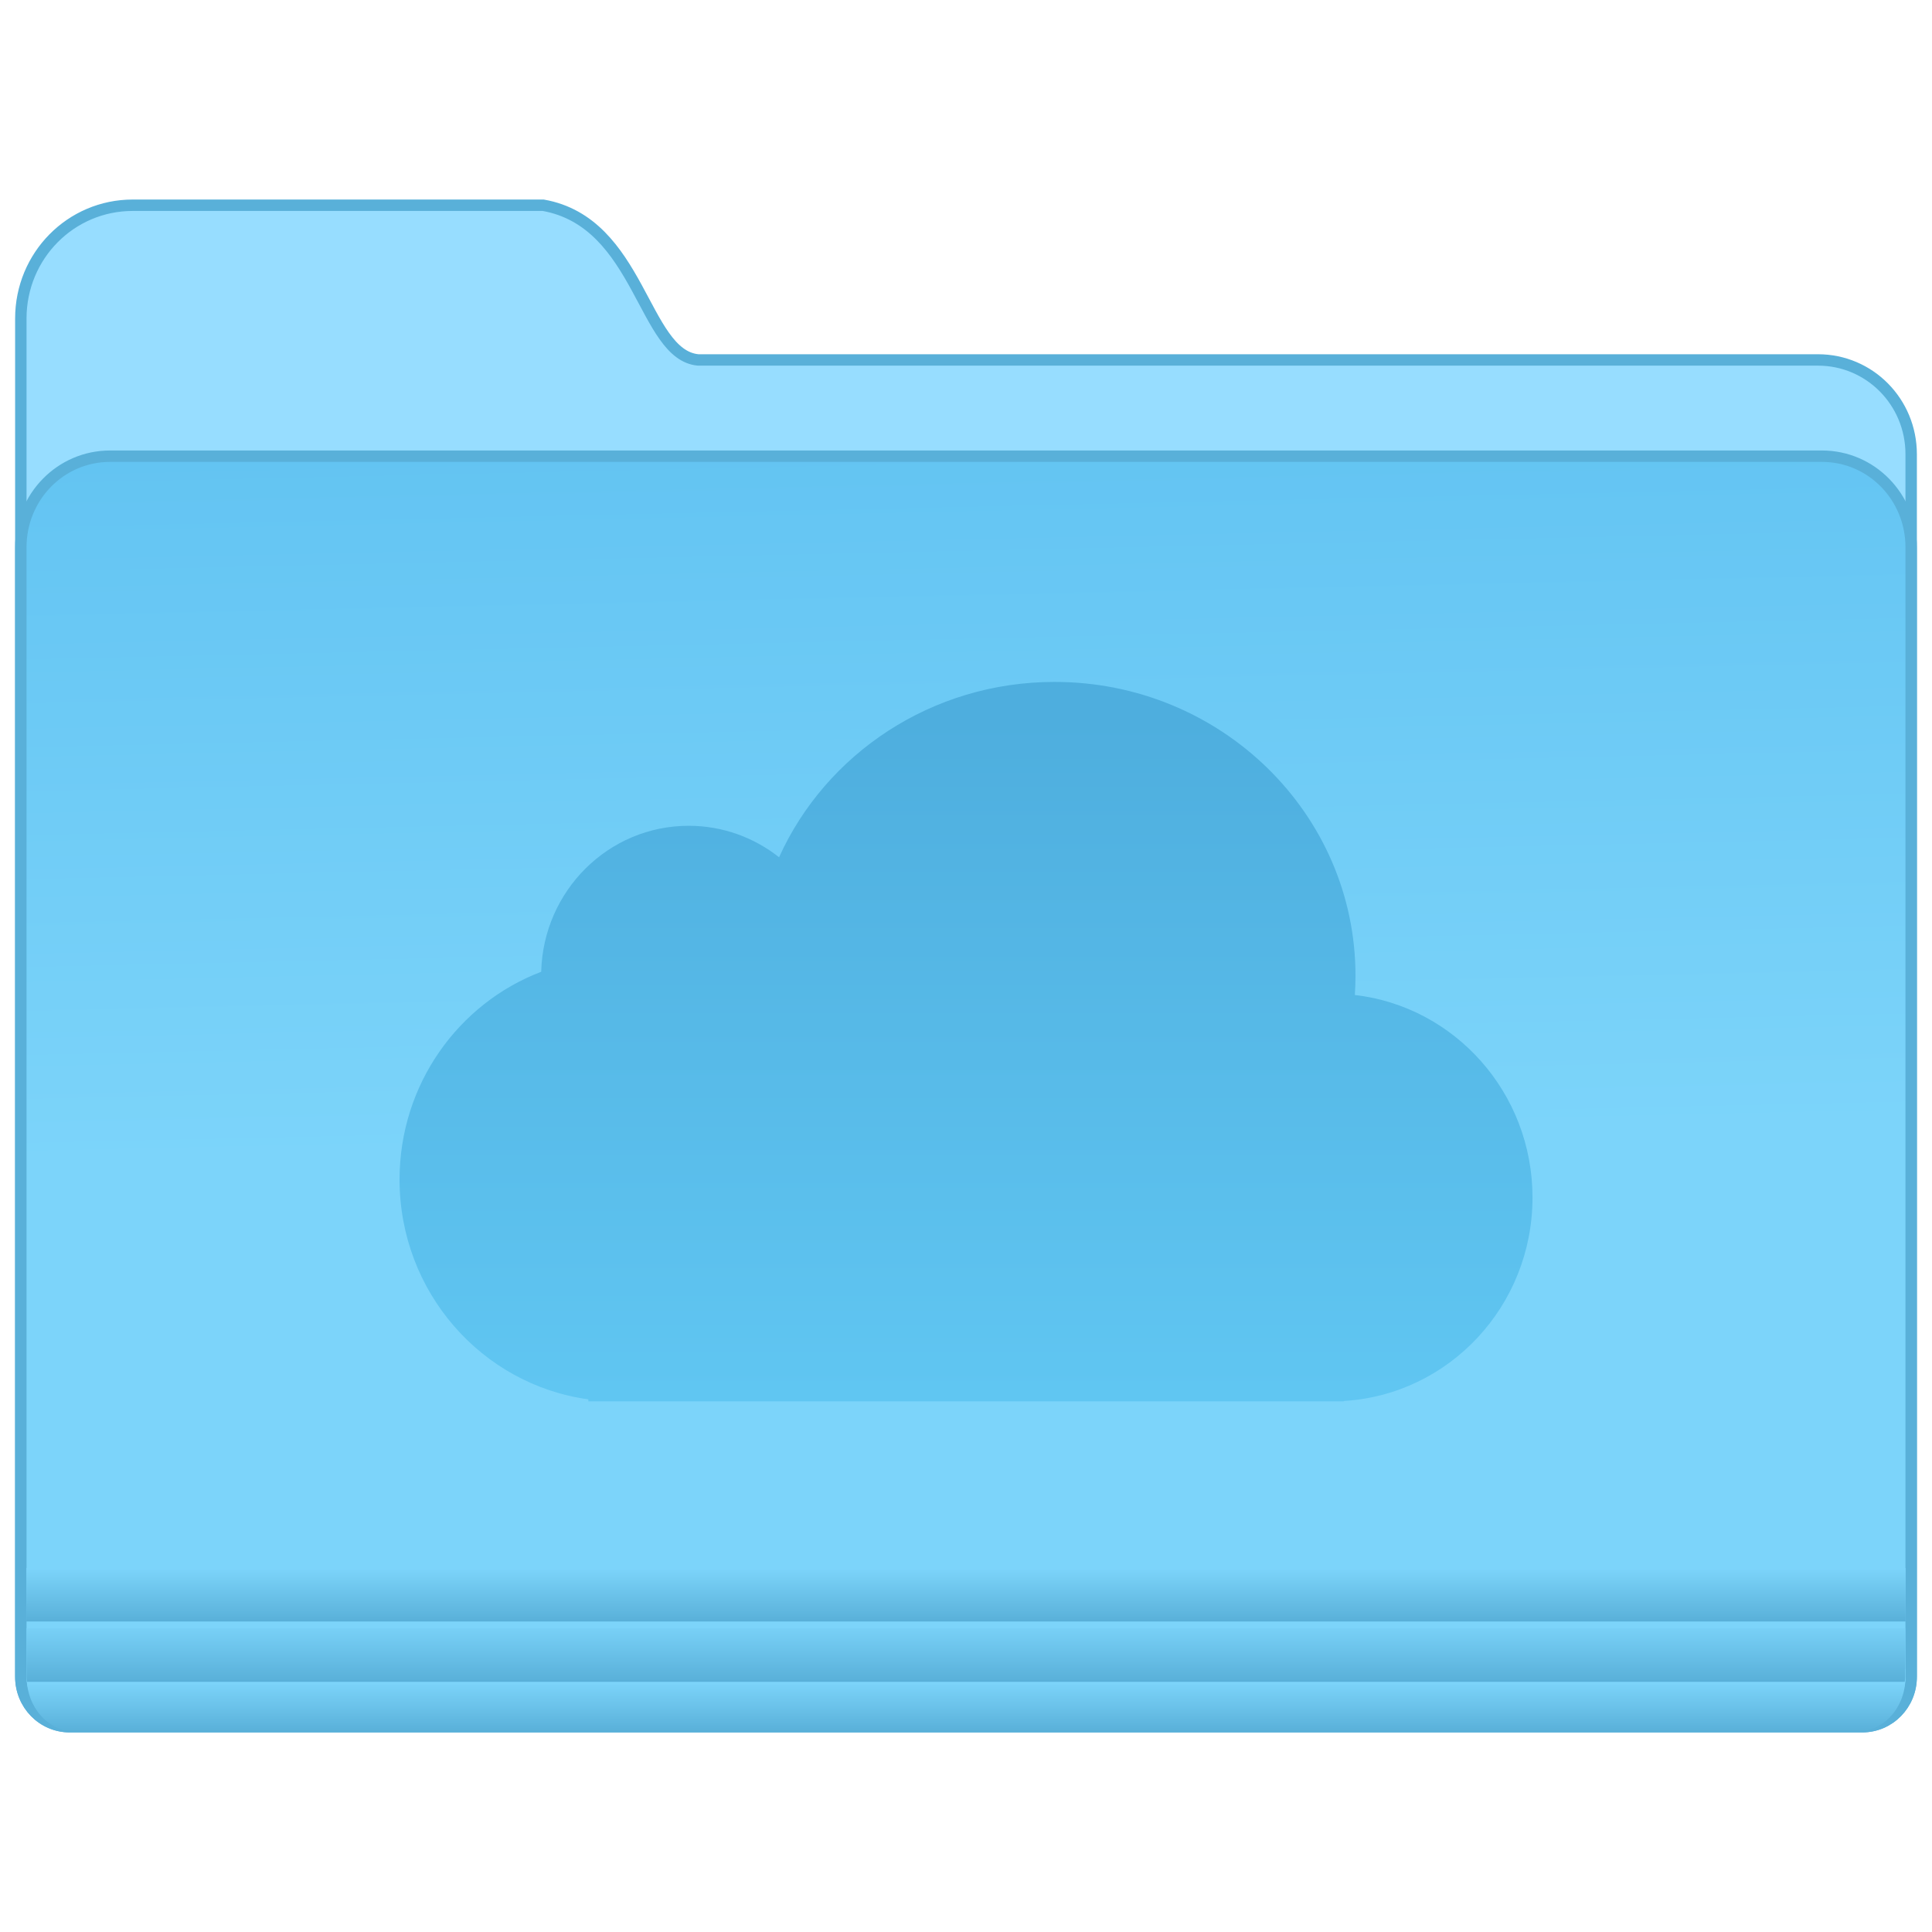
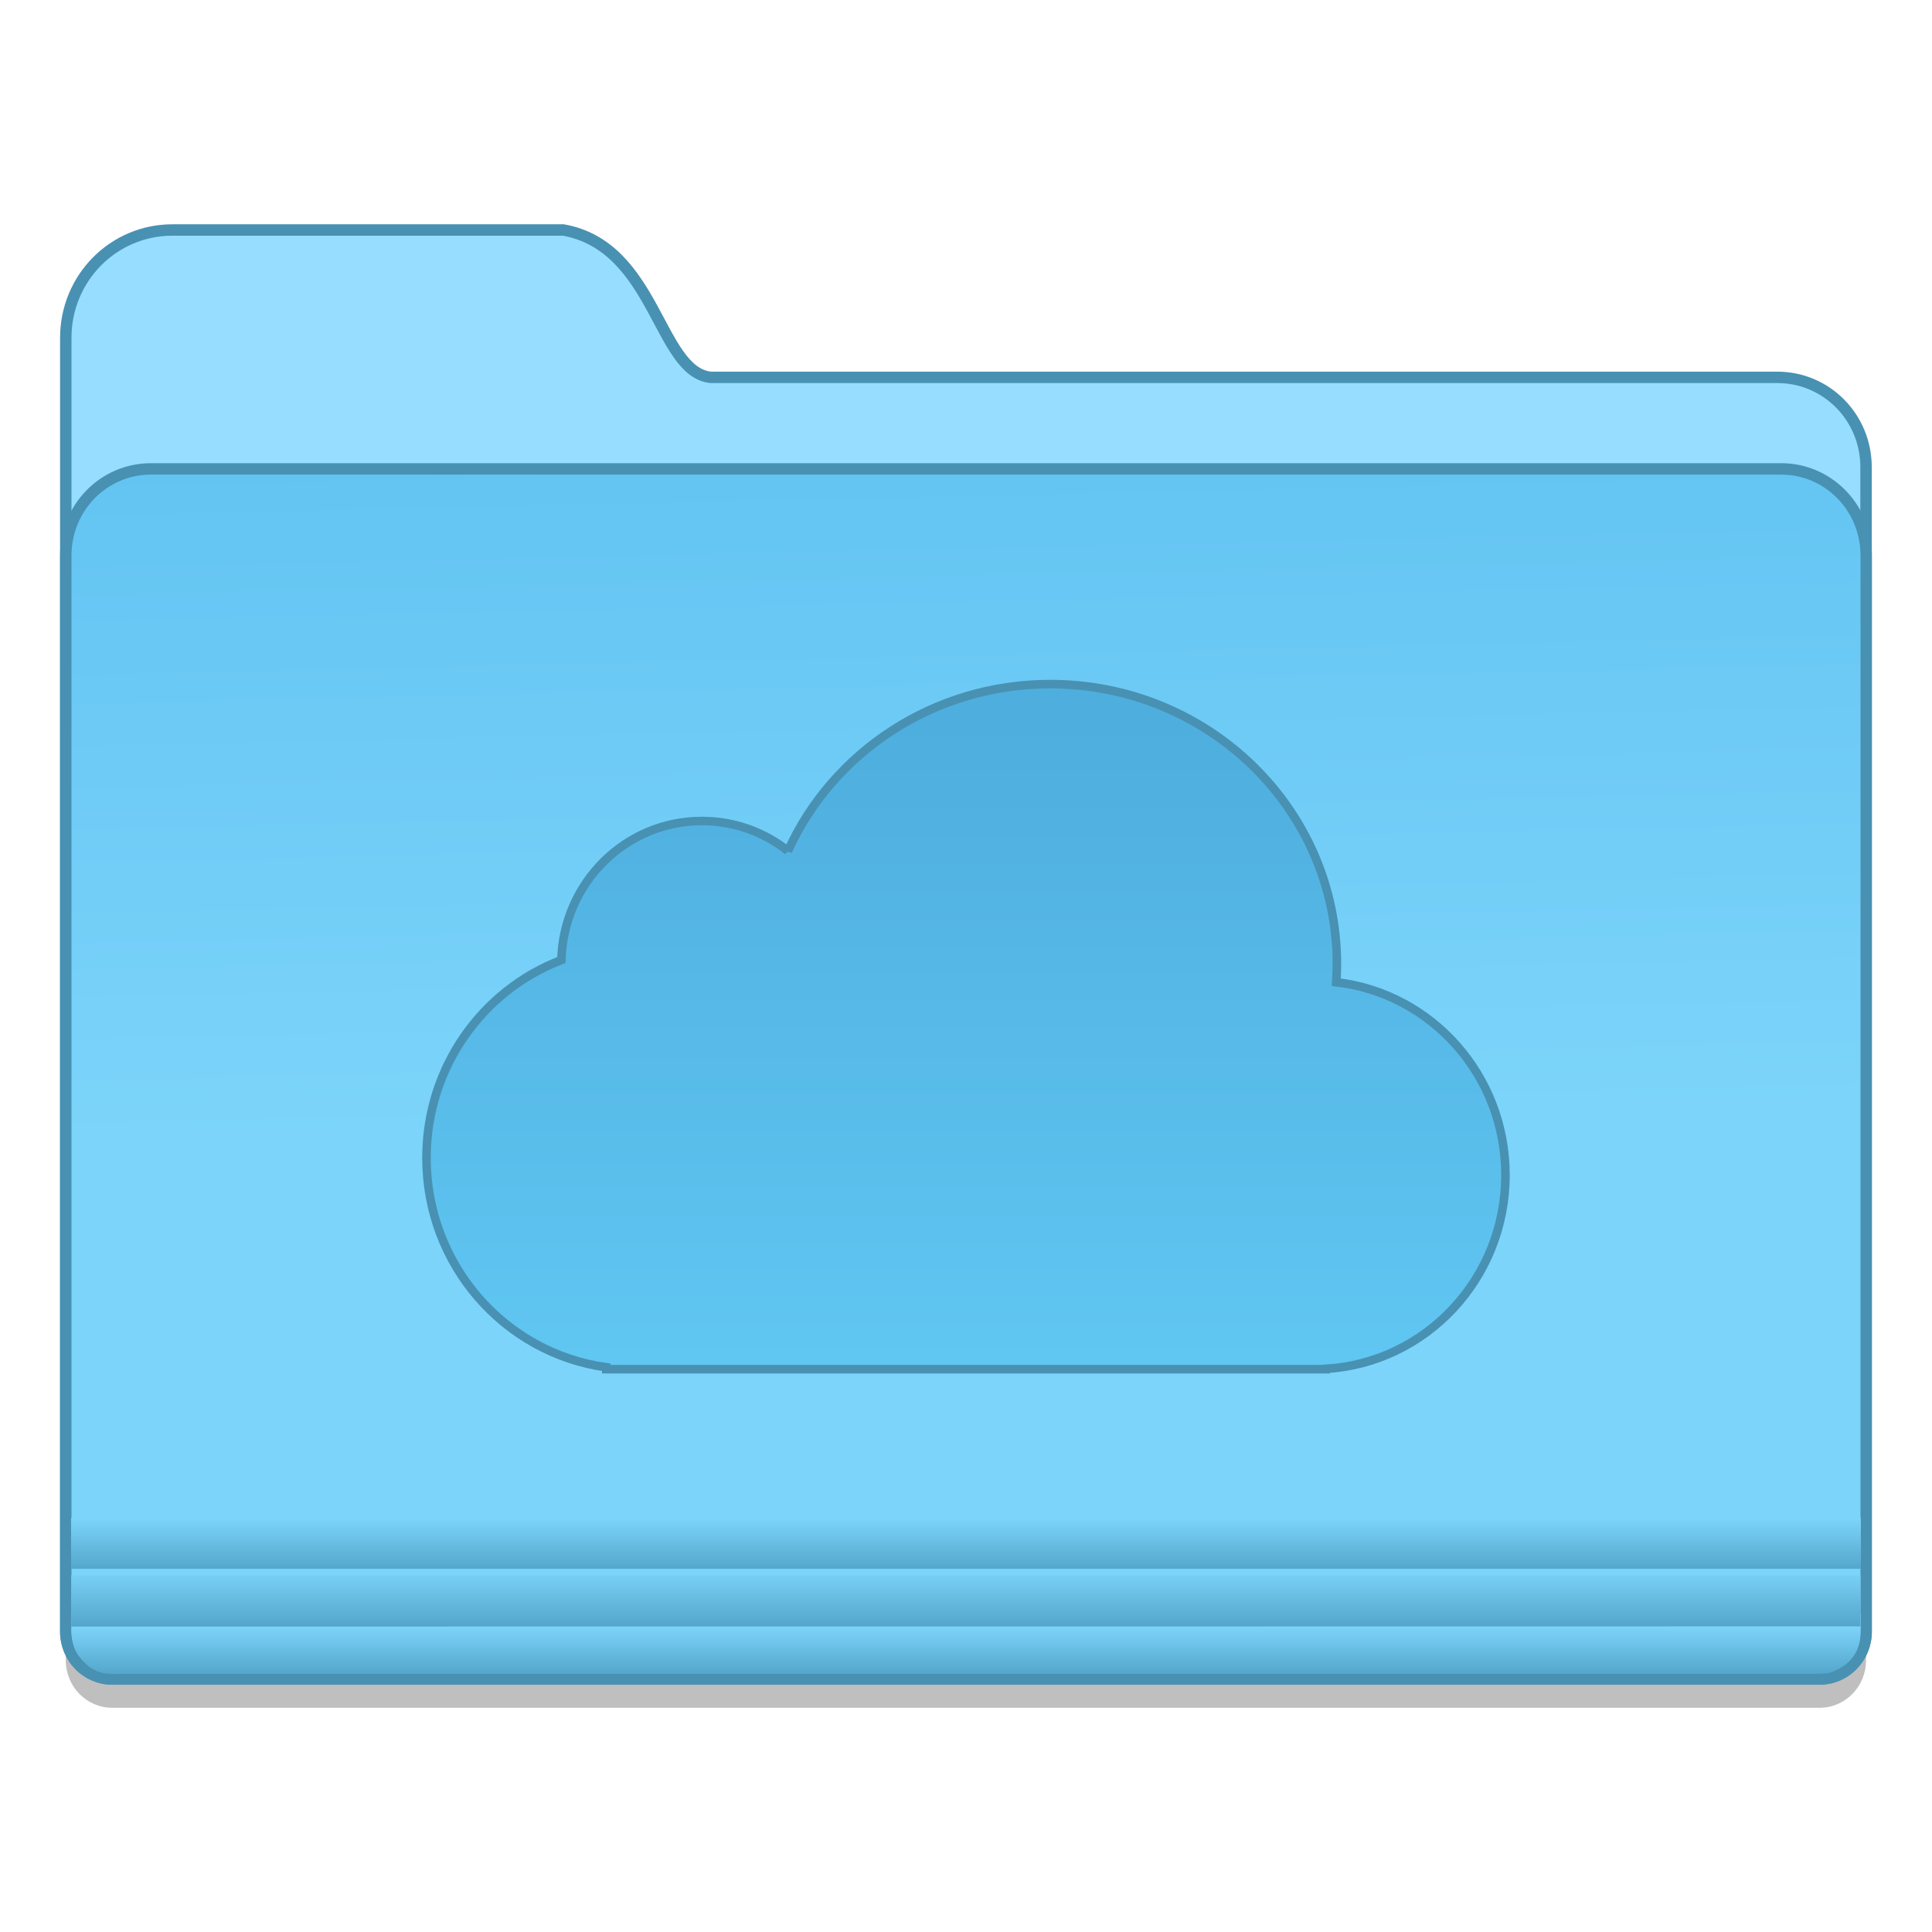
<svg xmlns="http://www.w3.org/2000/svg" xmlns:ns1="http://www.openswatchbook.org/uri/2009/osb" xmlns:xlink="http://www.w3.org/1999/xlink" width="128" height="128" viewBox="0 0 33.867 33.867" version="1.1" id="svg8">
  <defs id="defs2">
+     <linearGradient id="linearGradient4527">
+       <stop style="stop-color:#54a6cc;stop-opacity:1" offset="0" id="stop4523" />
+       <stop style="stop-color:#7cd4fa;stop-opacity:1" offset="1" id="stop4525" />
+     </linearGradient>
+     <linearGradient id="linearGradient4521">
+       <stop style="stop-color:#54a6cc;stop-opacity:1" offset="0" id="stop4517" />
+       <stop style="stop-color:#7cd4fa;stop-opacity:1" offset="1" id="stop4519" />
+     </linearGradient>
+     <linearGradient id="linearGradient1006">
+       <stop id="stop1002" offset="0" style="stop-color:#54a6cc;stop-opacity:1" />
+       <stop id="stop1004" offset="1" style="stop-color:#7cd4fa;stop-opacity:1" />
+     </linearGradient>
    <linearGradient id="linearGradient7009">
      <stop style="stop-color:#63c4f2;stop-opacity:1" offset="0" id="stop7005" />
      <stop style="stop-color:#7cd4fa;stop-opacity:1" offset="1" id="stop7007" />
    </linearGradient>
+     <linearGradient id="linearGradient6987" ns1:paint="solid">
+       <stop style="stop-color:#77d2fb;stop-opacity:1;" offset="0" id="stop6985" />
+     </linearGradient>
+     <linearGradient xlink:href="#linearGradient7009" id="linearGradient7011-3" x1="123.074" y1="84.321" x2="124.111" y2="132.429" gradientUnits="userSpaceOnUse" gradientTransform="matrix(0.2390873,0,0,0.2439455,-14.21359,250.5664)" />
+     <linearGradient xlink:href="#linearGradient1006" id="linearGradient1033-6" x1="70.727" y1="113.659" x2="70.727" y2="110.651" gradientUnits="userSpaceOnUse" gradientTransform="matrix(0.2489281,0,0,0.2719635,1.004095,261.5578)" />
+     <linearGradient xlink:href="#linearGradient4527" id="linearGradient986-2" x1="60.903" y1="111.37" x2="60.903" y2="107.453" gradientUnits="userSpaceOnUse" gradientTransform="matrix(0.2504294,0,0,0.2519841,0.9040354,263.5644)" />
+     <linearGradient xlink:href="#linearGradient4521" id="linearGradient994-9" x1="59.246" y1="107.43" x2="59.246" y2="103.913" gradientUnits="userSpaceOnUse" gradientTransform="matrix(0.2505005,0,0,0.2519841,0.9006744,263.5644)" />
    <linearGradient id="linearGradient6108">
-       <stop id="stop6104" offset="0" style="stop-color:#4eaede;stop-opacity:1" />
-       <stop id="stop6106" offset="1" style="stop-color:#60c6f2;stop-opacity:1" />
+       <stop style="stop-color:#4eaede;stop-opacity:1" offset="0" id="stop6104" />
+       <stop style="stop-color:#60c6f2;stop-opacity:1" offset="1" id="stop6106" />
    </linearGradient>
-     <linearGradient ns1:paint="solid" id="linearGradient6088">
-       <stop id="stop6086" offset="0" style="stop-color:#51b3e3;stop-opacity:1;" />
+     <linearGradient id="linearGradient6088" ns1:paint="solid">
+       <stop style="stop-color:#51b3e3;stop-opacity:1;" offset="0" id="stop6086" />
    </linearGradient>
-     <linearGradient ns1:paint="solid" id="linearGradient6987">
-       <stop id="stop6985" offset="0" style="stop-color:#77d2fb;stop-opacity:1;" />
-     </linearGradient>
-     <linearGradient gradientTransform="matrix(0.2582498,0,0,0.262389,29.10799,230.5112)" gradientUnits="userSpaceOnUse" y2="217.539" x2="-43.545" y1="172.182" x1="-43.545" id="linearGradient885" xlink:href="#linearGradient6108" />
-     <linearGradient id="linearGradient1006">
-       <stop style="stop-color:#59b0d9;stop-opacity:1" offset="0" id="stop1002" />
-       <stop style="stop-color:#7cd4fa;stop-opacity:1" offset="1" id="stop1004" />
-     </linearGradient>
-     <linearGradient gradientTransform="matrix(0.2510417,0,0,0.2561428,-15.77094,249.3034)" gradientUnits="userSpaceOnUse" y2="132.429" x2="124.111" y1="84.321" x1="123.074" id="linearGradient7011-3" xlink:href="#linearGradient7009" />
-     <linearGradient gradientTransform="matrix(0.2613745,0,0,0.2855617,0.20763,261.0264)" gradientUnits="userSpaceOnUse" y2="110.651" x2="70.727" y1="113.659" x1="70.727" id="linearGradient1033" xlink:href="#linearGradient1006" />
-     <linearGradient gradientTransform="matrix(0.2629509,0,0,0.2645833,0.10257,263.1333)" gradientUnits="userSpaceOnUse" y2="107.453" x2="60.903" y1="111.37" x1="60.903" id="linearGradient986" xlink:href="#linearGradient1006" />
-     <linearGradient gradientTransform="matrix(0.2630256,0,0,0.2645833,0.09904,263.1333)" gradientUnits="userSpaceOnUse" y2="103.913" x2="59.246" y1="107.43" x1="59.246" id="linearGradient994" xlink:href="#linearGradient1006" />
+     <linearGradient xlink:href="#linearGradient6108" id="linearGradient885" x1="-43.545" y1="172.182" x2="-43.545" y2="217.539" gradientUnits="userSpaceOnUse" gradientTransform="matrix(0.2459521,0,0,0.2498942,28.52824,232.6691)" />
  </defs>
  <g id="layer1" transform="translate(0,-263.1333)">
-     <path style="fill:#97ddff;fill-opacity:1;stroke:#59b0d9;stroke-width:0.2;stroke-miterlimit:4;stroke-dasharray:none;stroke-opacity:1" d="m 2.327,266.731 c -1.087,0 -1.962,0.886 -1.962,1.986 v 2.379 1.63 0.787 6.64 1.59 10.061 0.722 c 0,0.485 0.382,0.875 0.857,0.875 h 0.708 30.007 0.708 c 0.475,0 0.857,-0.39 0.857,-0.875 v -0.722 -10.061 -1.59 -7.427 -1.63 c 0,-0.916 -0.729,-1.653 -1.633,-1.653 H 12.238 c -0.969,-0.091 -1.011,-2.409 -2.716,-2.712 z" id="path7028-3" />
-     <path id="rect5176-9" d="m 1.93,271.13 c -0.867,0 -1.565,0.712 -1.565,1.597 v 7.426 11.652 0.722 c 0,0.485 0.382,0.875 0.857,0.875 h 0.708 30.007 0.708 c 0.475,0 0.857,-0.39 0.857,-0.875 v -0.722 -11.652 -7.426 c 0,-0.885 -0.698,-1.597 -1.565,-1.597 z" style="fill:url(#linearGradient7011-3);fill-opacity:1;stroke:#59b0d9;stroke-width:0.2;stroke-miterlimit:4;stroke-dasharray:none;stroke-opacity:1" />
-     <path style="fill:url(#linearGradient1033);fill-opacity:1;stroke:none;stroke-width:0.2;stroke-miterlimit:4;stroke-dasharray:none;stroke-opacity:1" d="m 0.469,292.391 v 0.147 c 0,0.526 0.38,0.95 0.852,0.95 h 0.703 29.822 0.703 c 0.472,0 0.852,-0.424 0.852,-0.95 v -0.147 z" id="path1020" />
-     <path style="fill:url(#linearGradient994);fill-opacity:1;stroke:none;stroke-width:0.2;stroke-miterlimit:4;stroke-dasharray:none;stroke-opacity:1" d="m 0.462,290.619 v 0.938 h 32.942 v -0.938 z" id="path966" />
-     <path style="fill:url(#linearGradient986);fill-opacity:1;stroke:none;stroke-width:0.2;stroke-miterlimit:4;stroke-dasharray:none;stroke-opacity:1" d="m 0.465,291.677 v 0.128 0.722 c 0,0.03 0.005,0.059 0.008,0.088 h 32.916 c 0.003,-0.029 0.008,-0.058 0.008,-0.088 v -0.722 -0.128 z" id="path973" />
-     <path id="path867" d="m 13.656,278.16 c -0.438,-0.345 -0.987,-0.551 -1.584,-0.551 -1.406,0 -2.549,1.139 -2.585,2.559 -1.451,0.553 -2.483,1.975 -2.483,3.642 0,1.969 1.441,3.597 3.31,3.853 v 0 0.035 h 13.24 v -0.006 c 1.846,-0.109 3.31,-1.664 3.31,-3.567 0,-1.835 -1.362,-3.347 -3.114,-3.55 0.007,-0.112 0.011,-0.225 0.011,-0.338 0,-2.844 -2.362,-5.15 -5.275,-5.15 -2.157,0 -4.011,1.263 -4.829,3.073 z" style="fill:url(#linearGradient885);fill-opacity:1;stroke-width:0.452" />
+     <path id="path1228" d="m 3.022,267.669 c -1.035,0 -1.869,0.843 -1.869,1.891 v 2.266 1.553 0.749 6.324 1.515 9.582 0.688 c 0,0.462 0.364,0.833 0.816,0.833 h 0.674 28.578 0.674 c 0.452,0 0.816,-0.372 0.816,-0.833 v -0.688 -9.582 -1.515 -7.073 -1.553 c 0,-0.872 -0.694,-1.574 -1.556,-1.574 H 12.462 c -0.923,-0.087 -0.963,-2.294 -2.587,-2.583 z" style="opacity:0.25;fill:#000000;fill-opacity:1;stroke:none;stroke-width:0.19;stroke-miterlimit:4;stroke-dasharray:none;stroke-opacity:1" />
+     <path style="fill:#97ddff;fill-opacity:1;stroke:#4891b2;stroke-width:0.2;stroke-miterlimit:4;stroke-dasharray:none;stroke-opacity:1" d="m 3.022,267.165 c -1.035,0 -1.869,0.843 -1.869,1.891 v 2.266 1.553 0.749 6.324 1.515 9.582 0.688 c 0,0.462 0.364,0.833 0.816,0.833 h 0.674 28.578 0.674 c 0.452,0 0.816,-0.372 0.816,-0.833 v -0.688 -9.582 -1.515 -7.073 -1.553 c 0,-0.872 -0.694,-1.574 -1.556,-1.574 H 12.462 c -0.923,-0.087 -0.963,-2.294 -2.587,-2.583 z" id="path7028-3" />
+     <path id="rect5176-9" d="m 2.644,271.353 c -0.826,0 -1.491,0.678 -1.491,1.521 v 7.073 11.097 0.688 c 0,0.462 0.364,0.833 0.817,0.833 H 2.644 31.222 31.897 c 0.452,0 0.817,-0.372 0.817,-0.833 v -0.688 -11.097 -7.073 c 0,-0.843 -0.665,-1.521 -1.491,-1.521 z" style="fill:url(#linearGradient7011-3);fill-opacity:1;stroke:#4891b2;stroke-width:0.2;stroke-miterlimit:4;stroke-dasharray:none;stroke-opacity:1" />
+     <path style="fill:url(#linearGradient1033-6);fill-opacity:1;stroke:none;stroke-width:0.19;stroke-miterlimit:4;stroke-dasharray:none;stroke-opacity:1" d="m 1.253,291.429 -0.002,0.23 c -0.002,0.182 0.027,0.375 0.138,0.513 0.139,0.172 0.291,0.308 0.589,0.306 l 0.757,-0.005 H 31.137 31.807 c 0.295,0 0.291,-0.023 0.421,-0.083 0.095,-0.044 0.178,-0.116 0.244,-0.198 0.053,-0.066 0.091,-0.145 0.114,-0.227 0.029,-0.099 0.028,-0.192 0.029,-0.308 l 0.003,-0.229 z" id="path1020-0" />
+     <path style="fill:url(#linearGradient994-9);fill-opacity:1;stroke:none;stroke-width:0.19;stroke-miterlimit:4;stroke-dasharray:none;stroke-opacity:1" d="m 1.246,289.741 v 0.893 H 32.619 v -0.893 z" id="path966-9" />
+     <path style="fill:url(#linearGradient986-2);fill-opacity:1;stroke:none;stroke-width:0.19;stroke-miterlimit:4;stroke-dasharray:none;stroke-opacity:1" d="m 1.249,290.749 v 0.122 0.688 c 0,0.029 -8.581e-4,0.06 0.002,0.088 l 31.359,-0.004 c 0.003,-0.028 0.003,-0.055 0.003,-0.084 v -0.688 -0.122 z" id="path973-3" />
+     <g style="stroke-width:4.084" id="layer1-4-9-22" transform="matrix(0.5104992,0,0,0.5116847,-314.3213,-2.602957)">
+       <g style="stroke-width:4.084" id="layer1-3-65-0-7" transform="translate(0.4198824,0.03484499)" />
+     </g>
+     <g style="stroke-width:4.084" id="layer1-4-3" transform="matrix(0.5104992,0,0,0.5116847,-314.3213,-2.579147)">
+       <g style="stroke-width:4.084" id="layer1-3-65-7" transform="translate(0.4198824,0.03484499)" />
+     </g>
+     <g style="stroke-width:4.084" id="layer1-4-9-2" transform="matrix(0.5104992,0,0,0.5116847,-345.5156,-44.12492)">
+       <g style="stroke-width:4.084" id="layer1-3-65-0-2" transform="translate(0.4198824,0.03484499)" />
+     </g>
+     <g style="stroke-width:4.084" id="layer1-4-7" transform="matrix(0.5104992,0,0,0.5116847,-345.5156,-44.10111)">
+       <g style="stroke-width:4.084" id="layer1-3-65-3" transform="translate(0.4198824,0.03484499)" />
+     </g>
+     <g style="stroke-width:4.084" id="layer1-4-9" transform="matrix(0.5104992,0,0,0.5116847,-314.3213,-2.60296)">
+       <g style="stroke-width:4.084" id="layer1-3-65-0" transform="translate(0.4198824,0.03484499)" />
+     </g>
+     <g style="stroke-width:4.084" id="layer1-4" transform="matrix(0.5104992,0,0,0.5116847,-314.3213,-2.57915)">
+       <g style="stroke-width:4.084" id="layer1-3-65" transform="translate(0.4198824,0.03484499)" />
+     </g>
+     <path id="path867" d="m 13.812,278.049 c -0.417,-0.329 -0.94,-0.524 -1.509,-0.524 -1.339,0 -2.428,1.085 -2.462,2.437 -1.382,0.527 -2.365,1.881 -2.365,3.469 0,1.876 1.372,3.425 3.152,3.67 v 0 0.034 h 12.61 v -0.006 c 1.758,-0.104 3.152,-1.585 3.152,-3.397 0,-1.748 -1.297,-3.188 -2.966,-3.381 0.007,-0.107 0.011,-0.214 0.011,-0.322 0,-2.709 -2.249,-4.904 -5.024,-4.904 -2.054,0 -3.82,1.203 -4.599,2.927 z" style="fill:url(#linearGradient885);fill-opacity:1;stroke:#4891b2;stroke-width:0.15;stroke-miterlimit:4;stroke-dasharray:none;stroke-opacity:1" />
  </g>
</svg>
